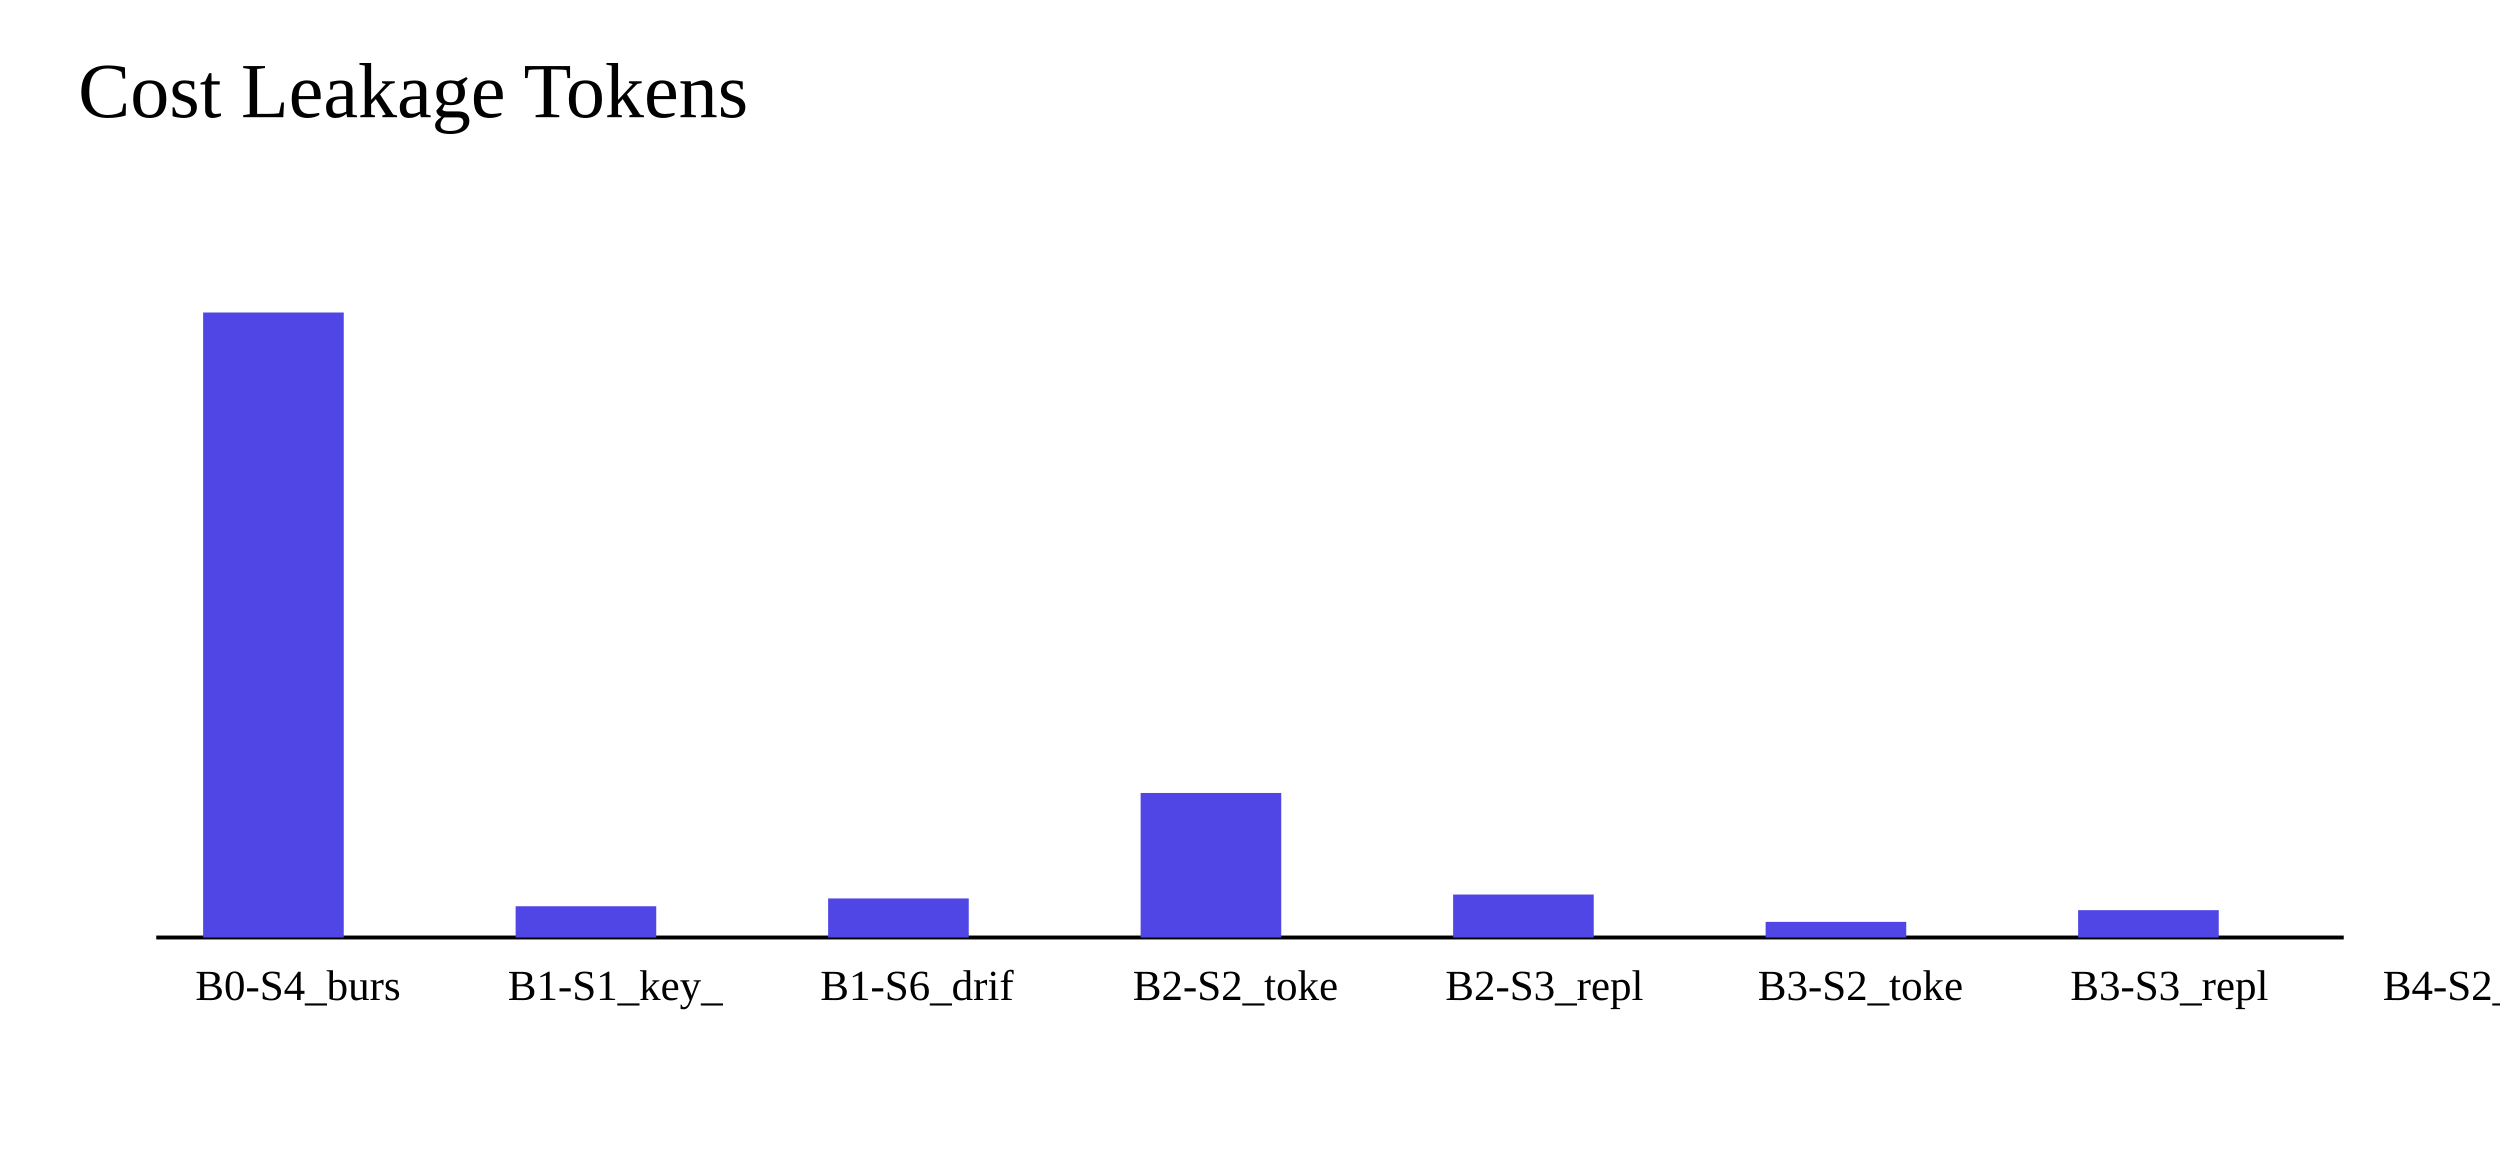
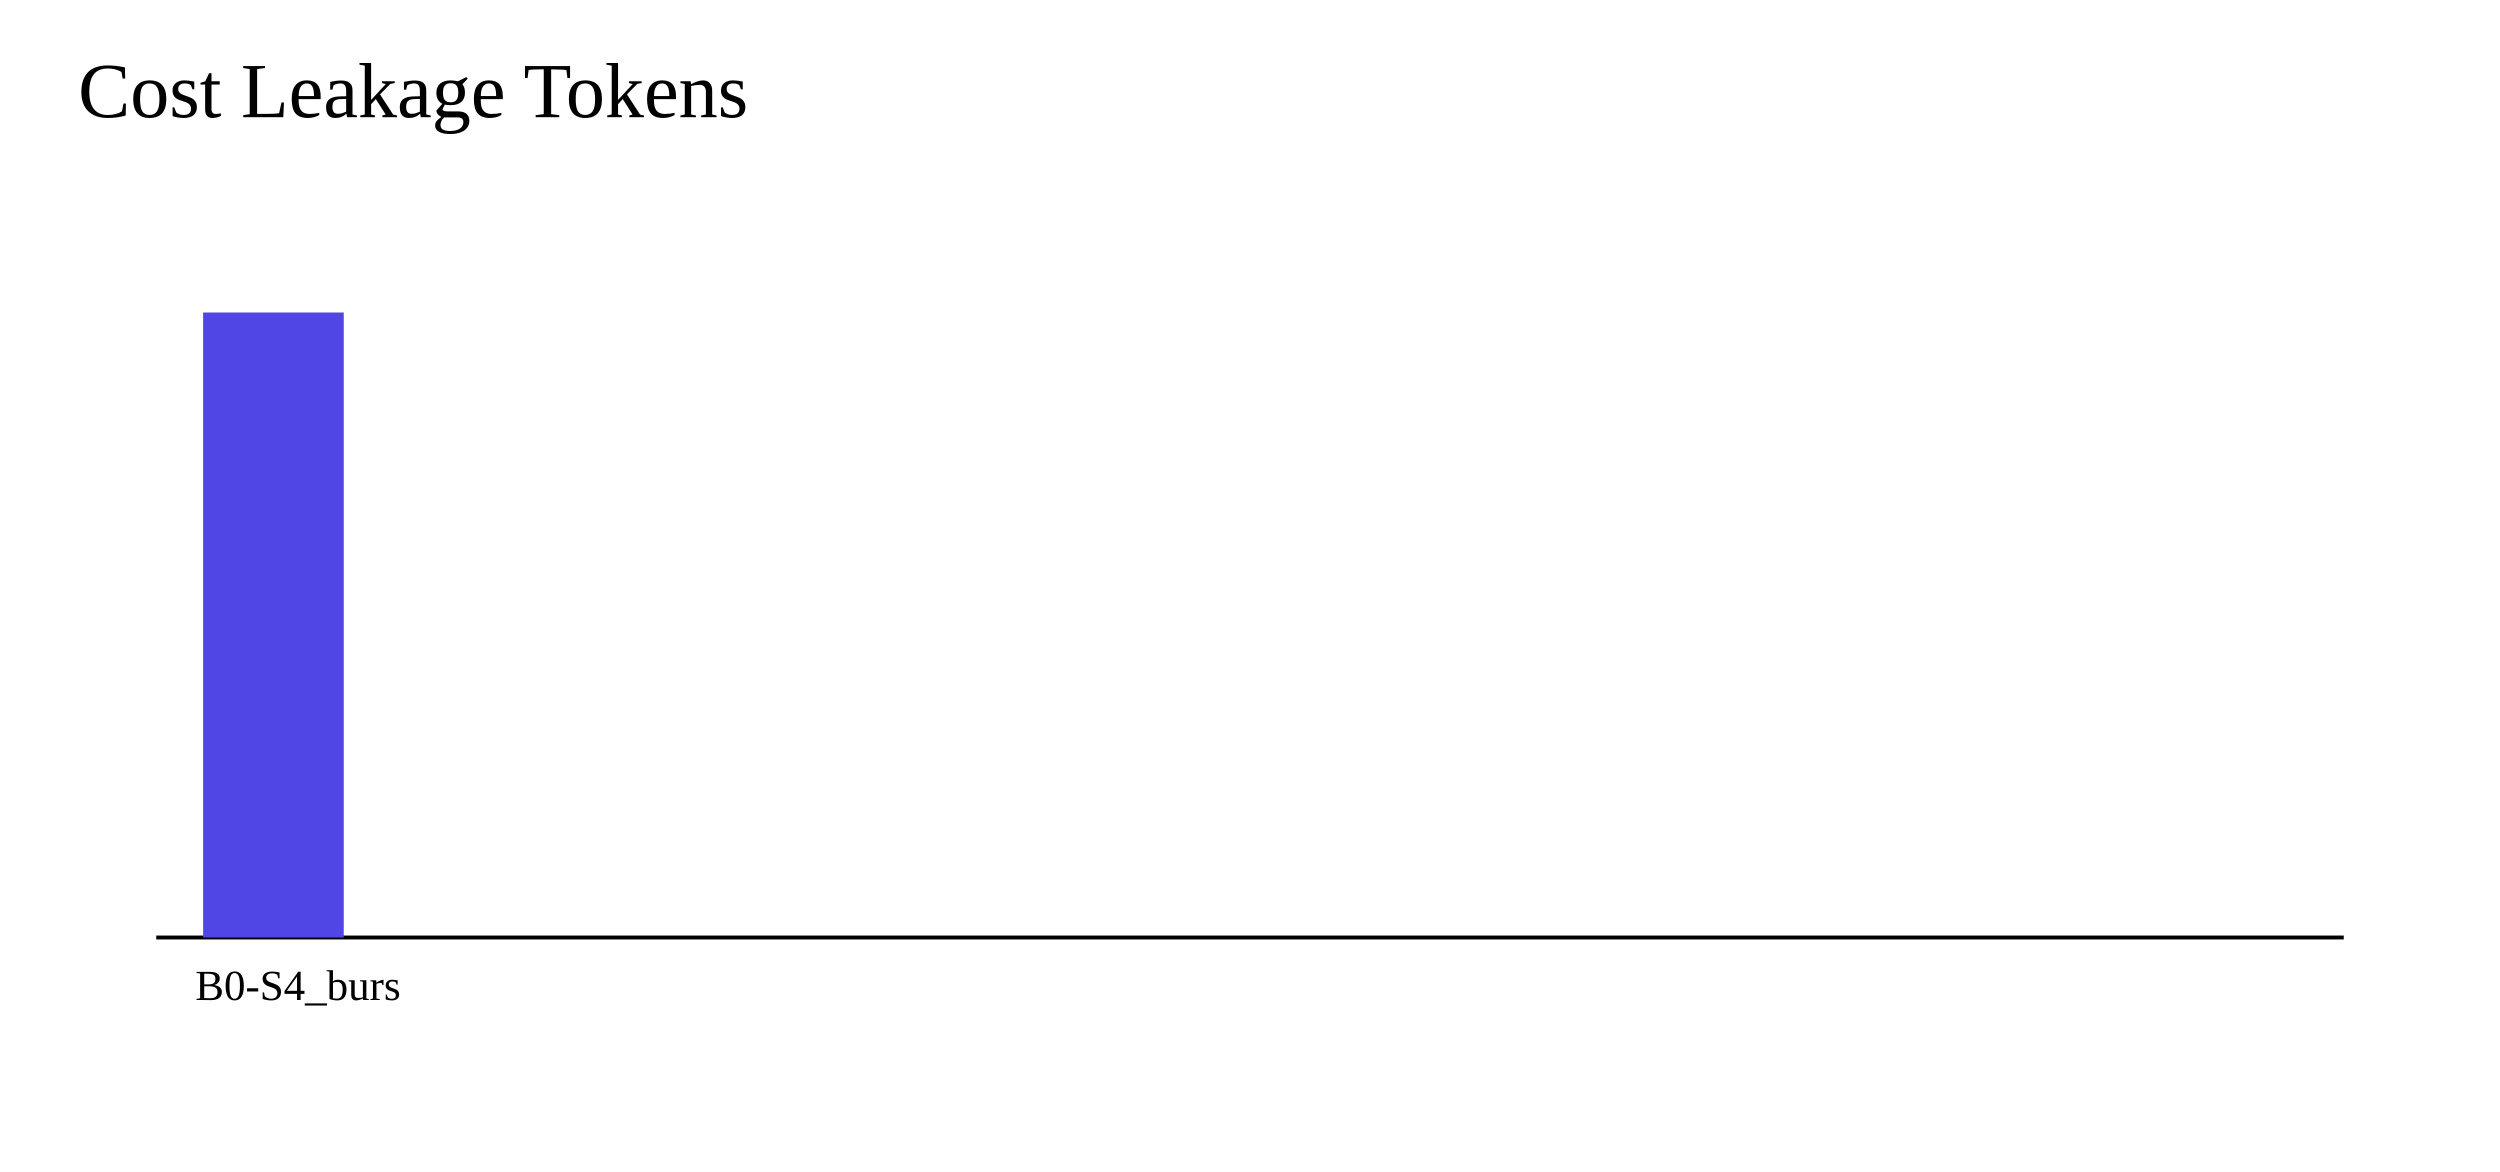
<svg xmlns="http://www.w3.org/2000/svg" width="640" height="300">
  <rect width="100%" height="100%" fill="white" />
  <text x="20" y="30" font-size="20">Cost Leakage Tokens</text>
  <line x1="40" y1="240" x2="600" y2="240" stroke="black" />
  <rect x="52" y="80" width="36" height="160" fill="#4f46e5" />
  <text x="50" y="256" font-size="11">B0-S4_burs</text>
-   <rect x="132" y="232" width="36" height="8" fill="#4f46e5" />
-   <text x="130" y="256" font-size="11">B1-S1_key_</text>
-   <rect x="212" y="230" width="36" height="10" fill="#4f46e5" />
-   <text x="210" y="256" font-size="11">B1-S6_drif</text>
-   <rect x="292" y="203" width="36" height="37" fill="#4f46e5" />
-   <text x="290" y="256" font-size="11">B2-S2_toke</text>
-   <rect x="372" y="229" width="36" height="11" fill="#4f46e5" />
-   <text x="370" y="256" font-size="11">B2-S3_repl</text>
-   <rect x="452" y="236" width="36" height="4" fill="#4f46e5" />
-   <text x="450" y="256" font-size="11">B3-S2_toke</text>
-   <rect x="532" y="233" width="36" height="7" fill="#4f46e5" />
-   <text x="530" y="256" font-size="11">B3-S3_repl</text>
-   <rect x="612" y="240" width="36" height="0" fill="#4f46e5" />
-   <text x="610" y="256" font-size="11">B4-S2_toke</text>
-   <rect x="692" y="233" width="36" height="7" fill="#4f46e5" />
-   <text x="690" y="256" font-size="11">B4-S3_repl</text>
-   <rect x="772" y="232" width="36" height="8" fill="#4f46e5" />
-   <text x="770" y="256" font-size="11">B4-S4_burs</text>
</svg>
